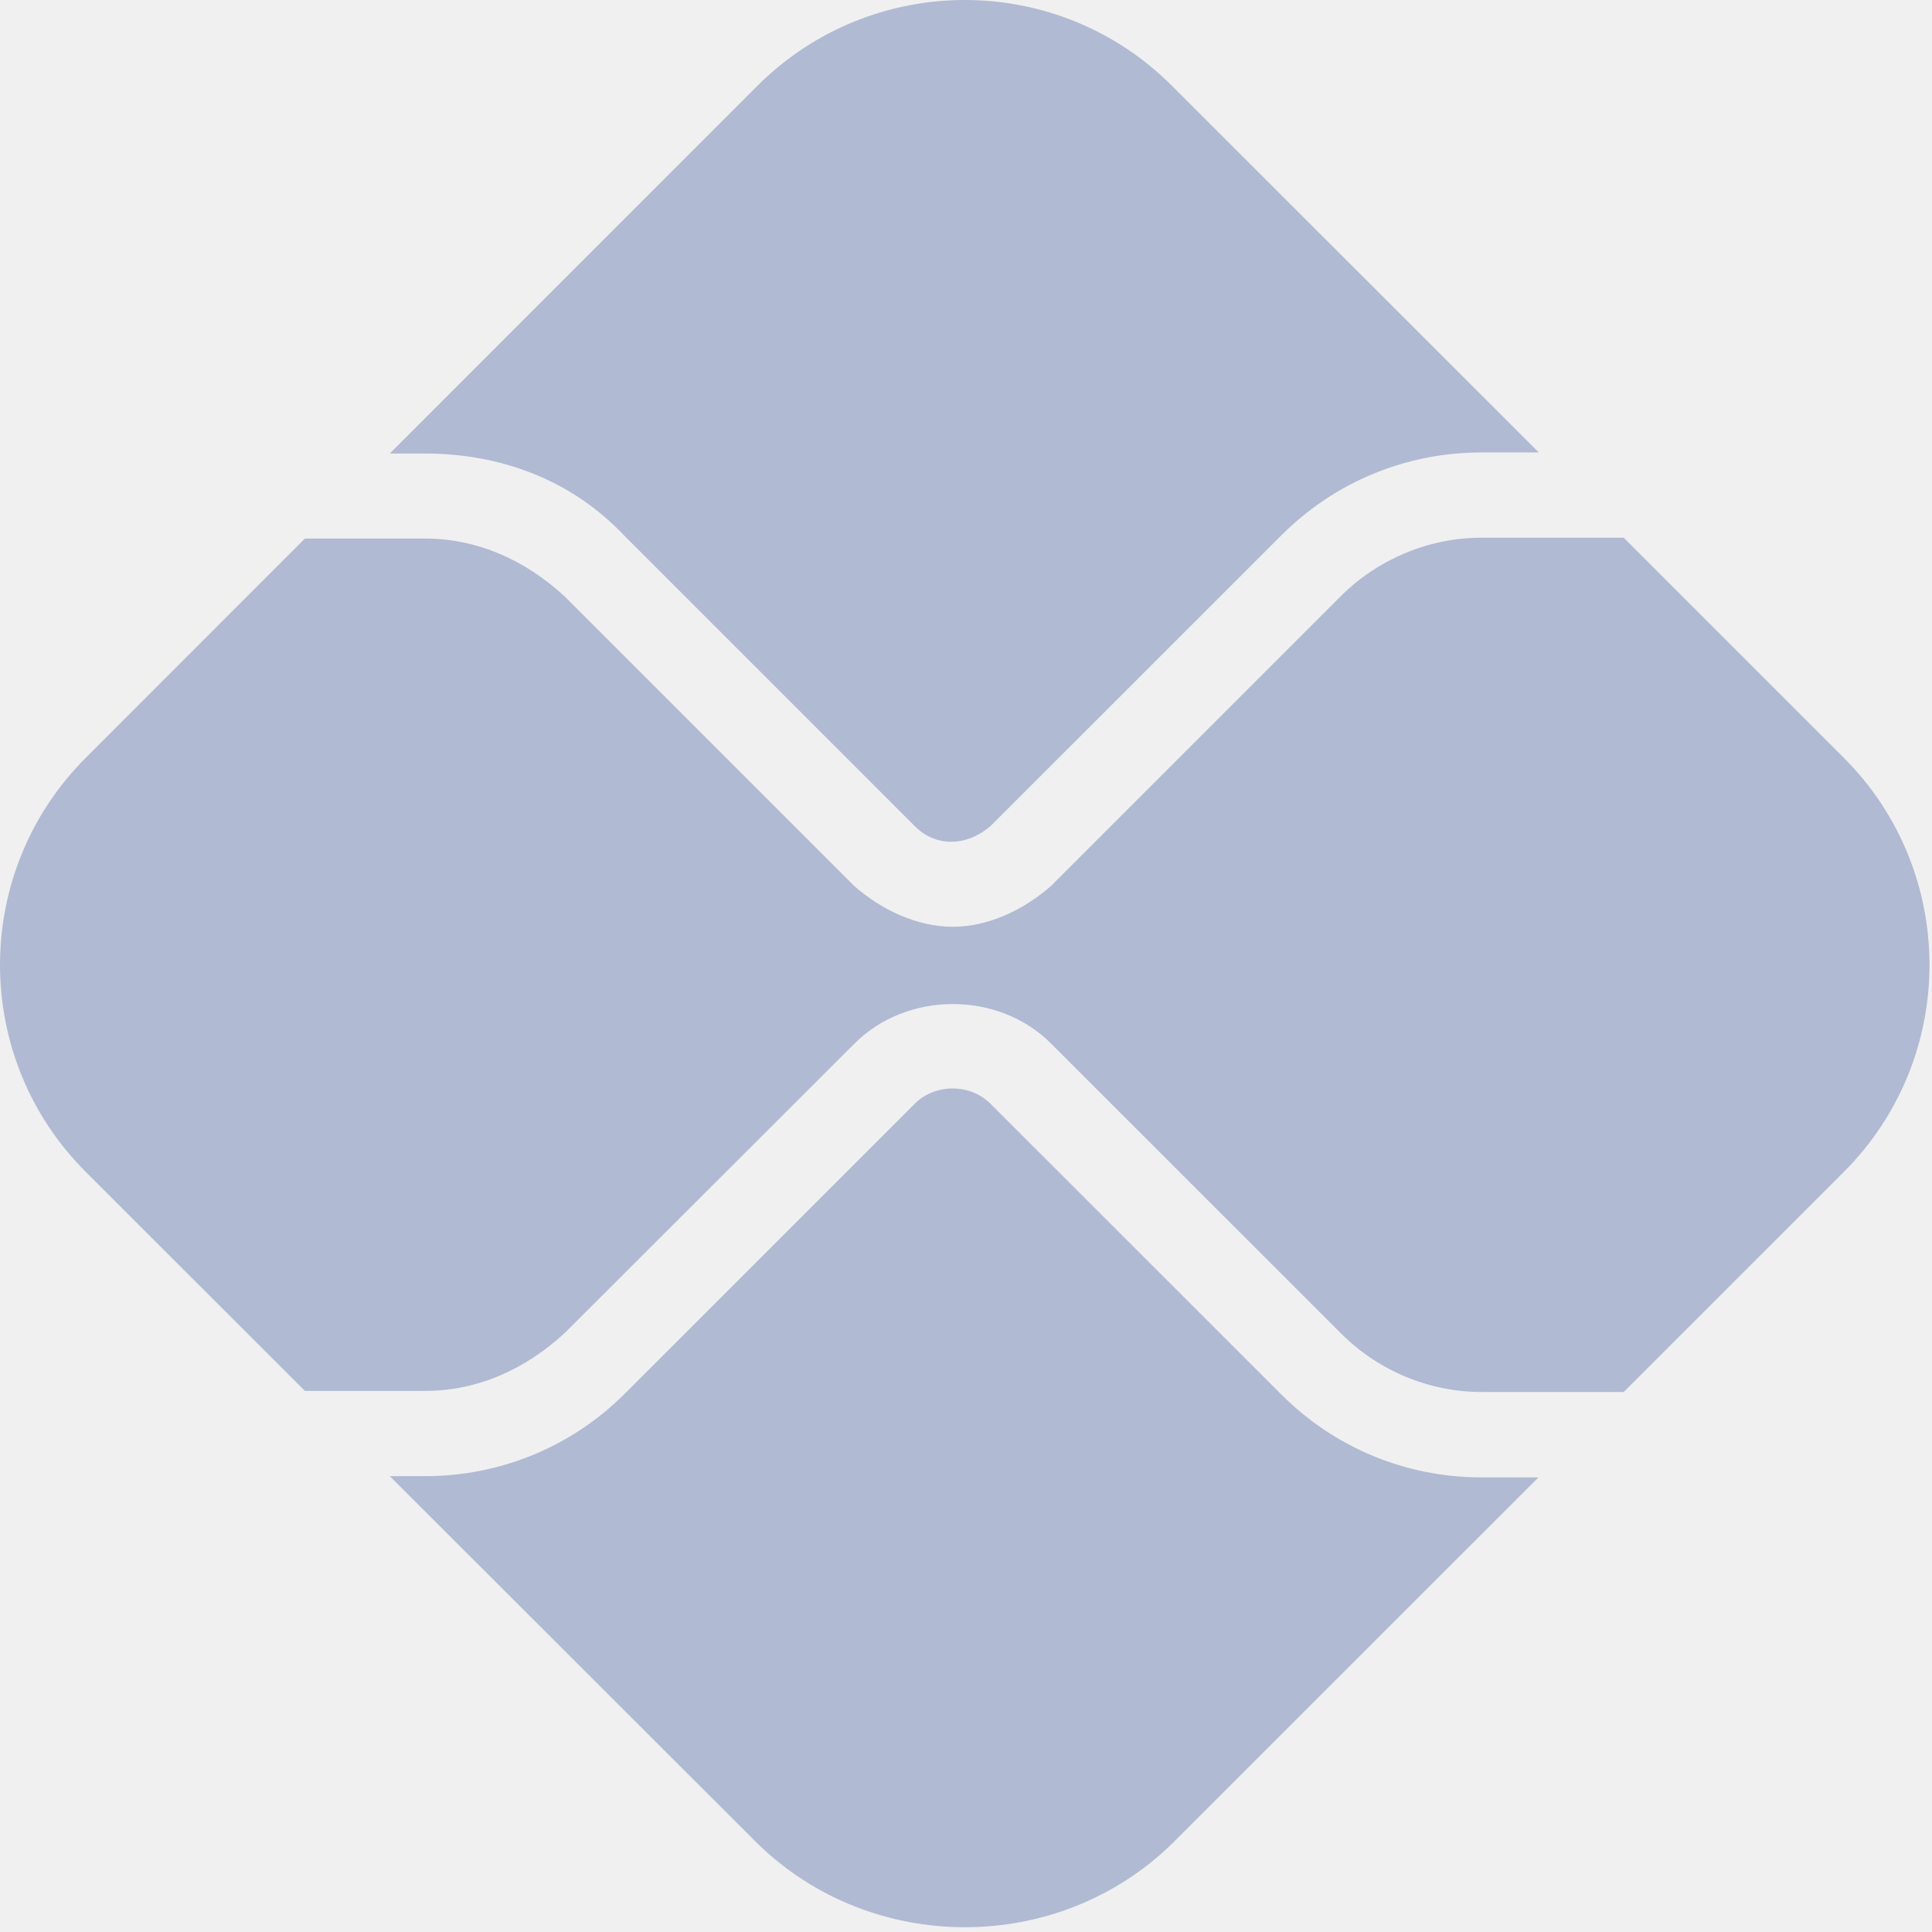
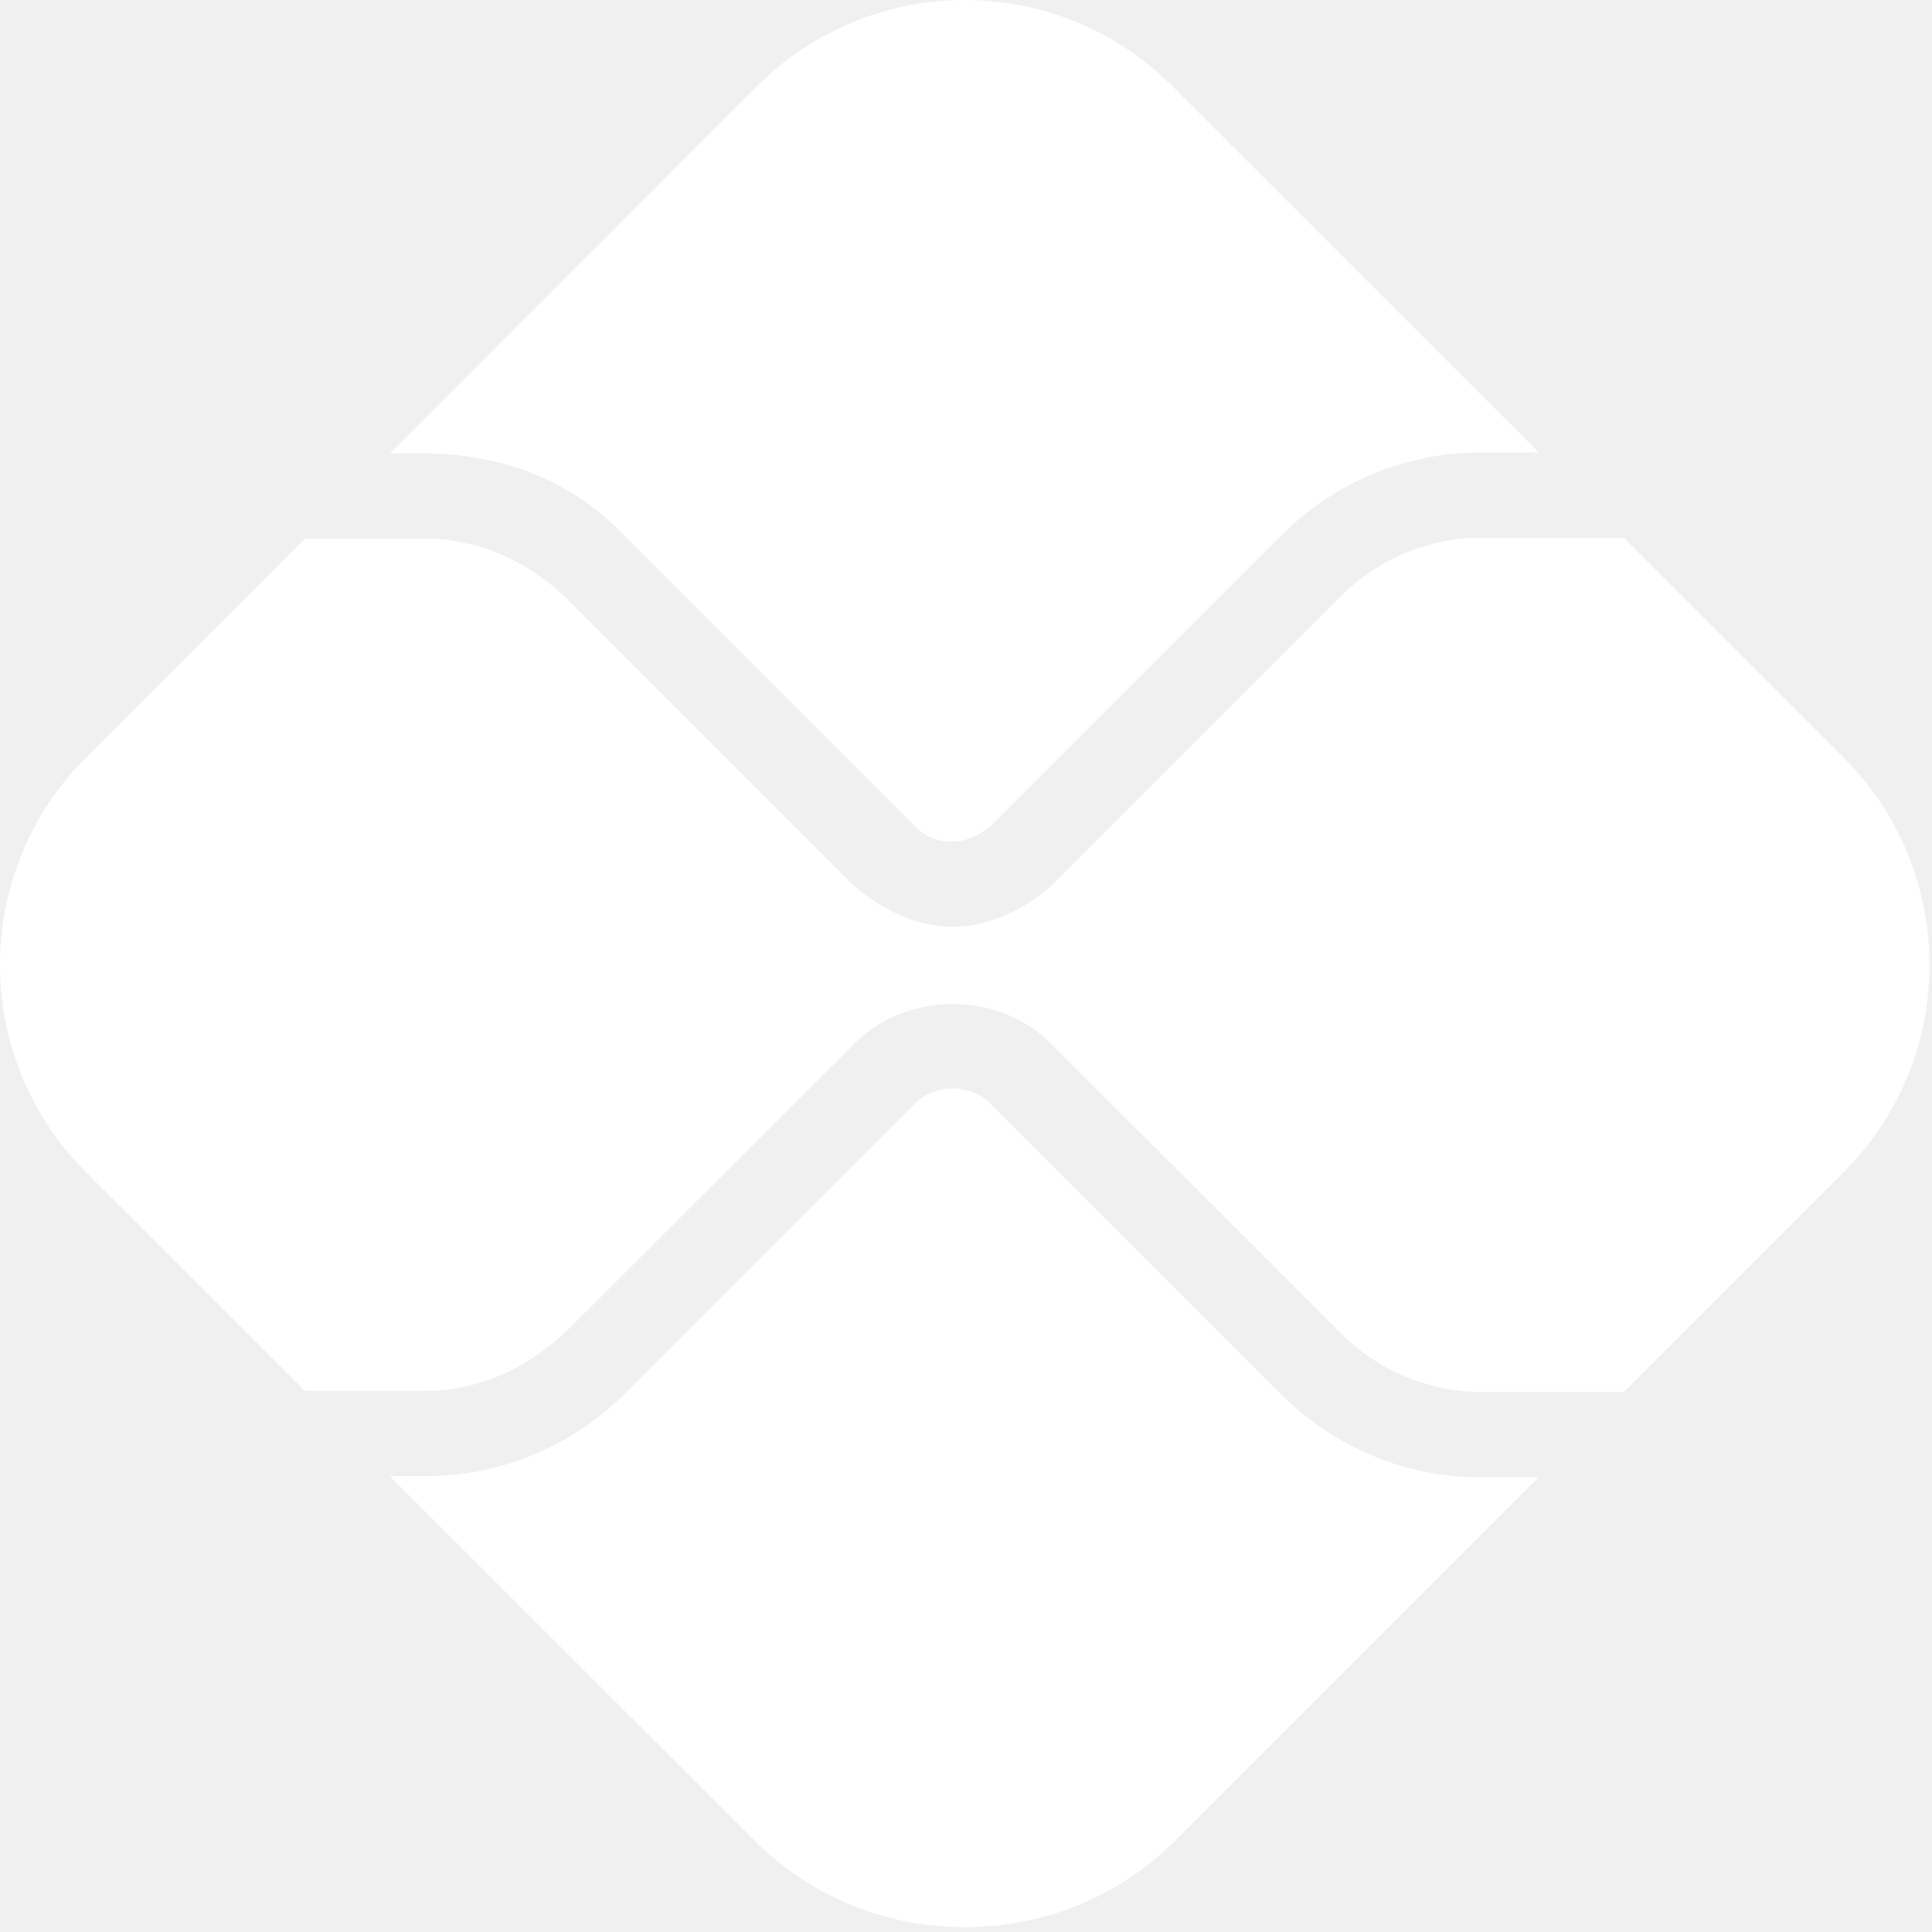
<svg xmlns="http://www.w3.org/2000/svg" width="16" height="16" viewBox="0 0 16 16" fill="none">
  <g clip-path="url(#clip0_2244_319)">
-     <path d="M7.575 9.141C7.744 8.972 8.035 8.972 8.203 9.141L10.61 11.547C11.053 11.991 11.644 12.235 12.269 12.235H12.741L9.706 15.269C8.76 16.191 7.222 16.191 6.275 15.269L3.228 12.225H3.519C4.144 12.225 4.735 11.982 5.178 11.538L7.575 9.141ZM8.203 6.841C8.003 7.013 7.747 7.016 7.575 6.841L5.178 4.444C4.735 3.972 4.144 3.756 3.519 3.756H3.228L6.272 0.711C7.222 -0.237 8.76 -0.237 9.706 0.711L12.744 3.747H12.269C11.644 3.747 11.053 3.991 10.61 4.435L8.203 6.841ZM3.519 4.46C3.95 4.46 4.347 4.635 4.678 4.941L7.075 7.338C7.3 7.535 7.594 7.675 7.891 7.675C8.185 7.675 8.478 7.535 8.703 7.338L11.11 4.931C11.416 4.628 11.838 4.453 12.269 4.453H13.447L15.269 6.275C16.216 7.222 16.216 8.76 15.269 9.706L13.447 11.528H12.269C11.838 11.528 11.416 11.353 11.11 11.047L8.703 8.641C8.269 8.206 7.51 8.206 7.075 8.644L4.678 11.038C4.347 11.344 3.95 11.519 3.519 11.519H2.525L0.711 9.706C-0.237 8.76 -0.237 7.222 0.711 6.275L2.525 4.46H3.519Z" fill="#B1BAD3" />
+     <path d="M7.575 9.141C7.744 8.972 8.035 8.972 8.203 9.141L10.61 11.547C11.053 11.991 11.644 12.235 12.269 12.235H12.741L9.706 15.269C8.76 16.191 7.222 16.191 6.275 15.269L3.228 12.225H3.519C4.144 12.225 4.735 11.982 5.178 11.538L7.575 9.141ZM8.203 6.841C8.003 7.013 7.747 7.016 7.575 6.841L5.178 4.444C4.735 3.972 4.144 3.756 3.519 3.756H3.228L6.272 0.711C7.222 -0.237 8.76 -0.237 9.706 0.711L12.744 3.747H12.269C11.644 3.747 11.053 3.991 10.61 4.435L8.203 6.841ZM3.519 4.46C3.95 4.46 4.347 4.635 4.678 4.941L7.075 7.338C7.3 7.535 7.594 7.675 7.891 7.675C8.185 7.675 8.478 7.535 8.703 7.338L11.11 4.931C11.416 4.628 11.838 4.453 12.269 4.453H13.447L15.269 6.275C16.216 7.222 16.216 8.76 15.269 9.706L13.447 11.528H12.269C11.838 11.528 11.416 11.353 11.11 11.047L8.703 8.641C8.269 8.206 7.51 8.206 7.075 8.644L4.678 11.038C4.347 11.344 3.95 11.519 3.519 11.519H2.525L0.711 9.706C-0.237 8.76 -0.237 7.222 0.711 6.275L2.525 4.46H3.519Z" fill="white" />
  </g>
  <defs>
    <clipPath id="clip0_2244_319">
      <rect width="16" height="16" fill="white" />
    </clipPath>
  </defs>
</svg>
